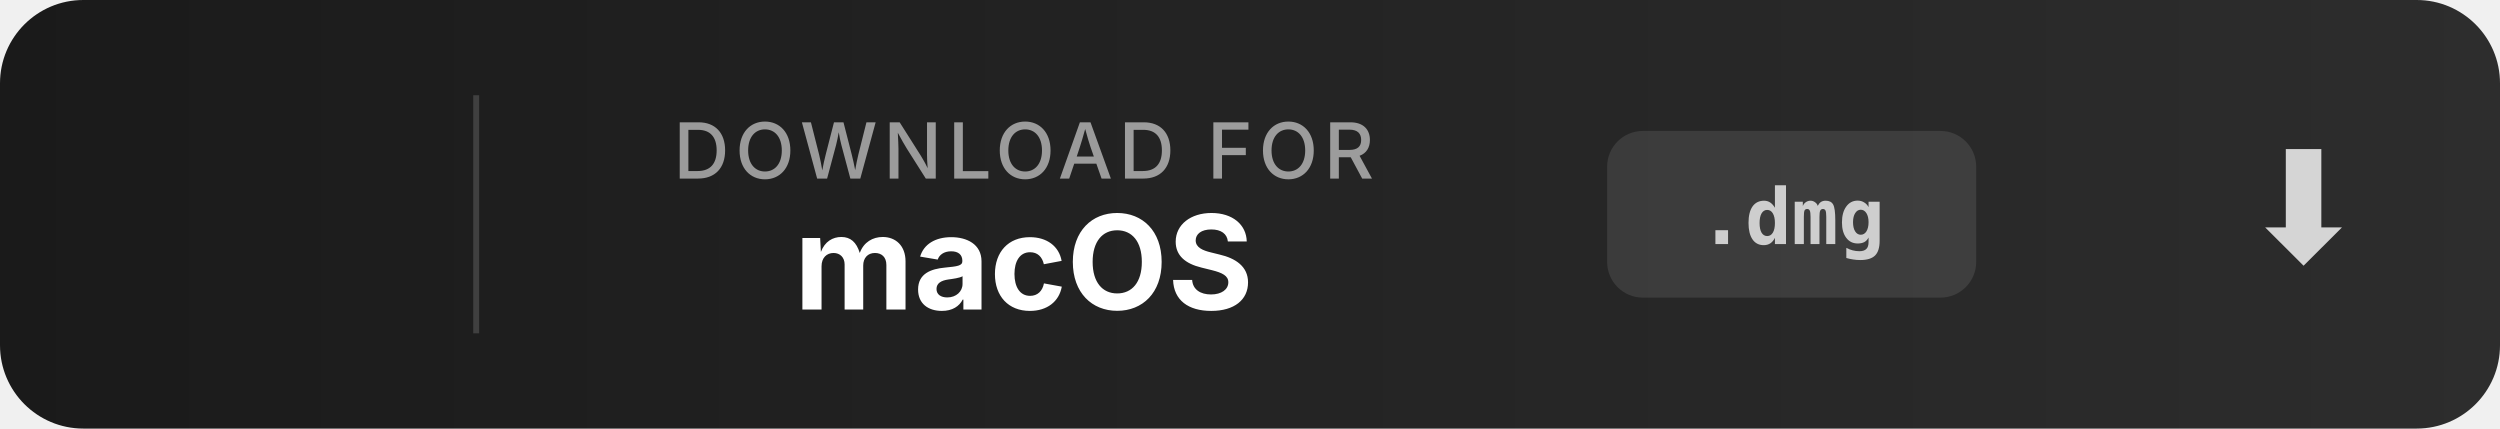
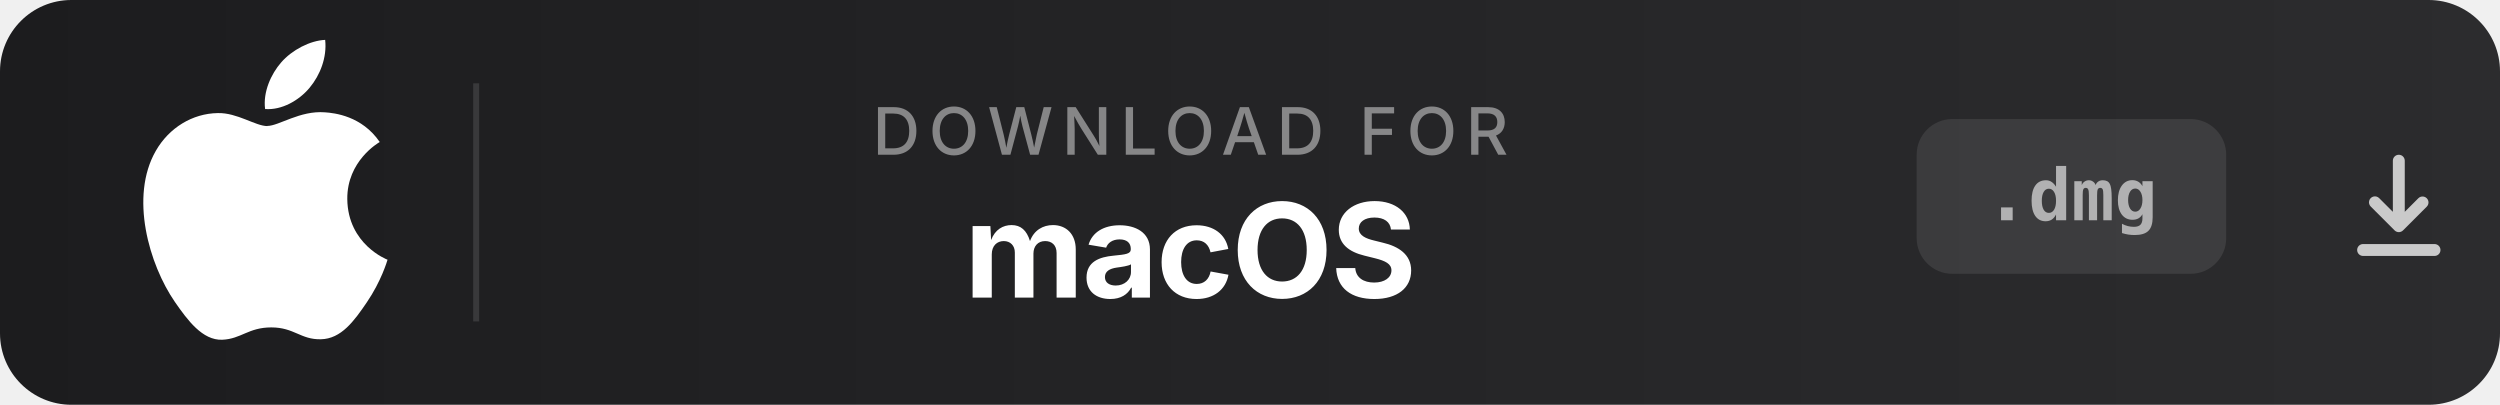
- <svg xmlns="http://www.w3.org/2000/svg" width="420" height="72" viewBox="0 0 420 72">
+ <svg xmlns="http://www.w3.org/2000/svg" width="420" height="68" viewBox="0 0 420 68">
  <defs>
    <linearGradient id="bg" x1="0" y1="0" x2="1" y2="0">
-       <stop offset="0%" stop-color="#1a1a1a" />
-       <stop offset="100%" stop-color="#2d2d2d" />
+       <stop offset="0%" stop-color="#1c1c1e" />
+       <stop offset="100%" stop-color="#2c2c2e" />
    </linearGradient>
-     <clipPath id="r">
-       <rect width="420" height="72" rx="14" />
-     </clipPath>
  </defs>
-   <rect width="420" height="72" rx="14" fill="url(#bg)" />
-   <text x="46" y="45" font-family="system-ui, -apple-system, sans-serif" font-size="30" fill="white" text-anchor="middle" />
-   <line x1="80" y1="16" x2="80" y2="56" stroke="rgba(255,255,255,0.15)" stroke-width="1" />
-   <text x="172" y="30" font-family="-apple-system, BlinkMacSystemFont, 'Segoe UI', sans-serif" font-size="13" font-weight="500" fill="rgba(255,255,255,0.55)" text-anchor="middle" letter-spacing="1">DOWNLOAD FOR</text>
-   <text x="172" y="52" font-family="-apple-system, BlinkMacSystemFont, 'Segoe UI', sans-serif" font-size="22" font-weight="700" fill="white" text-anchor="middle">macOS</text>
-   <rect x="270" y="22" width="62" height="28" rx="6" fill="rgba(255,255,255,0.1)" />
-   <text x="301" y="41" font-family="'SF Mono', 'Fira Code', monospace" font-size="13" font-weight="600" fill="rgba(255,255,255,0.75)" text-anchor="middle">.dmg</text>
-   <text x="387" y="44" font-family="system-ui" font-size="26" fill="rgba(255,255,255,0.8)" text-anchor="middle">⬇</text>
+   <rect width="420" height="68" rx="12" fill="url(#bg)" />
+   <g transform="translate(19.4 6.7) scale(2.1)">
+     <path fill="white" d="M12.152 6.896c-.948 0-2.415-1.078-3.96-1.04-2.04.027-3.91 1.183-4.961 3.014-2.117 3.675-.54 9.103 1.519 12.09 1.013 1.46 2.208 3.09 3.792 3.029 1.52-.065 2.09-.987 3.925-.987 1.831 0 2.35.987 3.96.948 1.637-.026 2.676-1.48 3.676-2.948 1.156-1.688 1.636-3.325 1.662-3.415-.039-.013-3.182-1.221-3.22-4.857-.026-3.04 2.48-4.494 2.597-4.559-1.429-2.09-3.623-2.324-4.39-2.376-2-.156-3.675 1.09-4.61 1.09zM15.53 3.83c.843-1.012 1.4-2.427 1.245-3.83-1.207.052-2.662.805-3.532 1.818-.78.896-1.454 2.338-1.273 3.714 1.338.104 2.715-.688 3.559-1.701z" />
+   </g>
+   <line x1="80" y1="14" x2="80" y2="54" stroke="rgba(255,255,255,0.12)" stroke-width="1" />
+   <text x="200" y="26" font-family="-apple-system, BlinkMacSystemFont, 'Segoe UI', sans-serif" font-size="11" font-weight="500" fill="rgba(255,255,255,0.45)" text-anchor="middle" letter-spacing="1.5">DOWNLOAD FOR</text>
+   <text x="200" y="50" font-family="-apple-system, BlinkMacSystemFont, 'Segoe UI', sans-serif" font-size="22" font-weight="700" fill="white" text-anchor="middle" letter-spacing="-0.3">macOS</text>
+   <rect x="322" y="20" width="52" height="26" rx="6" fill="rgba(255,255,255,0.09)" />
+   <text x="348" y="37" font-family="'SF Mono','Fira Code',monospace" font-size="12" font-weight="600" fill="rgba(255,255,255,0.6)" text-anchor="middle">.dmg</text>
+   <g transform="translate(393 23)">
+     <path fill="rgba(255,255,255,0.75)" d="M11 4a1 1 0 0 0-2 0v8.586L6.707 10.293a1 1 0 1 0-1.414 1.414l4 4a1 1 0 0 0 1.414 0l4-4a1 1 0 0 0-1.414-1.414L11 12.586V4zM4 18a1 1 0 0 0 0 2h12a1 1 0 0 0 0-2H4z" />
+   </g>
</svg>
